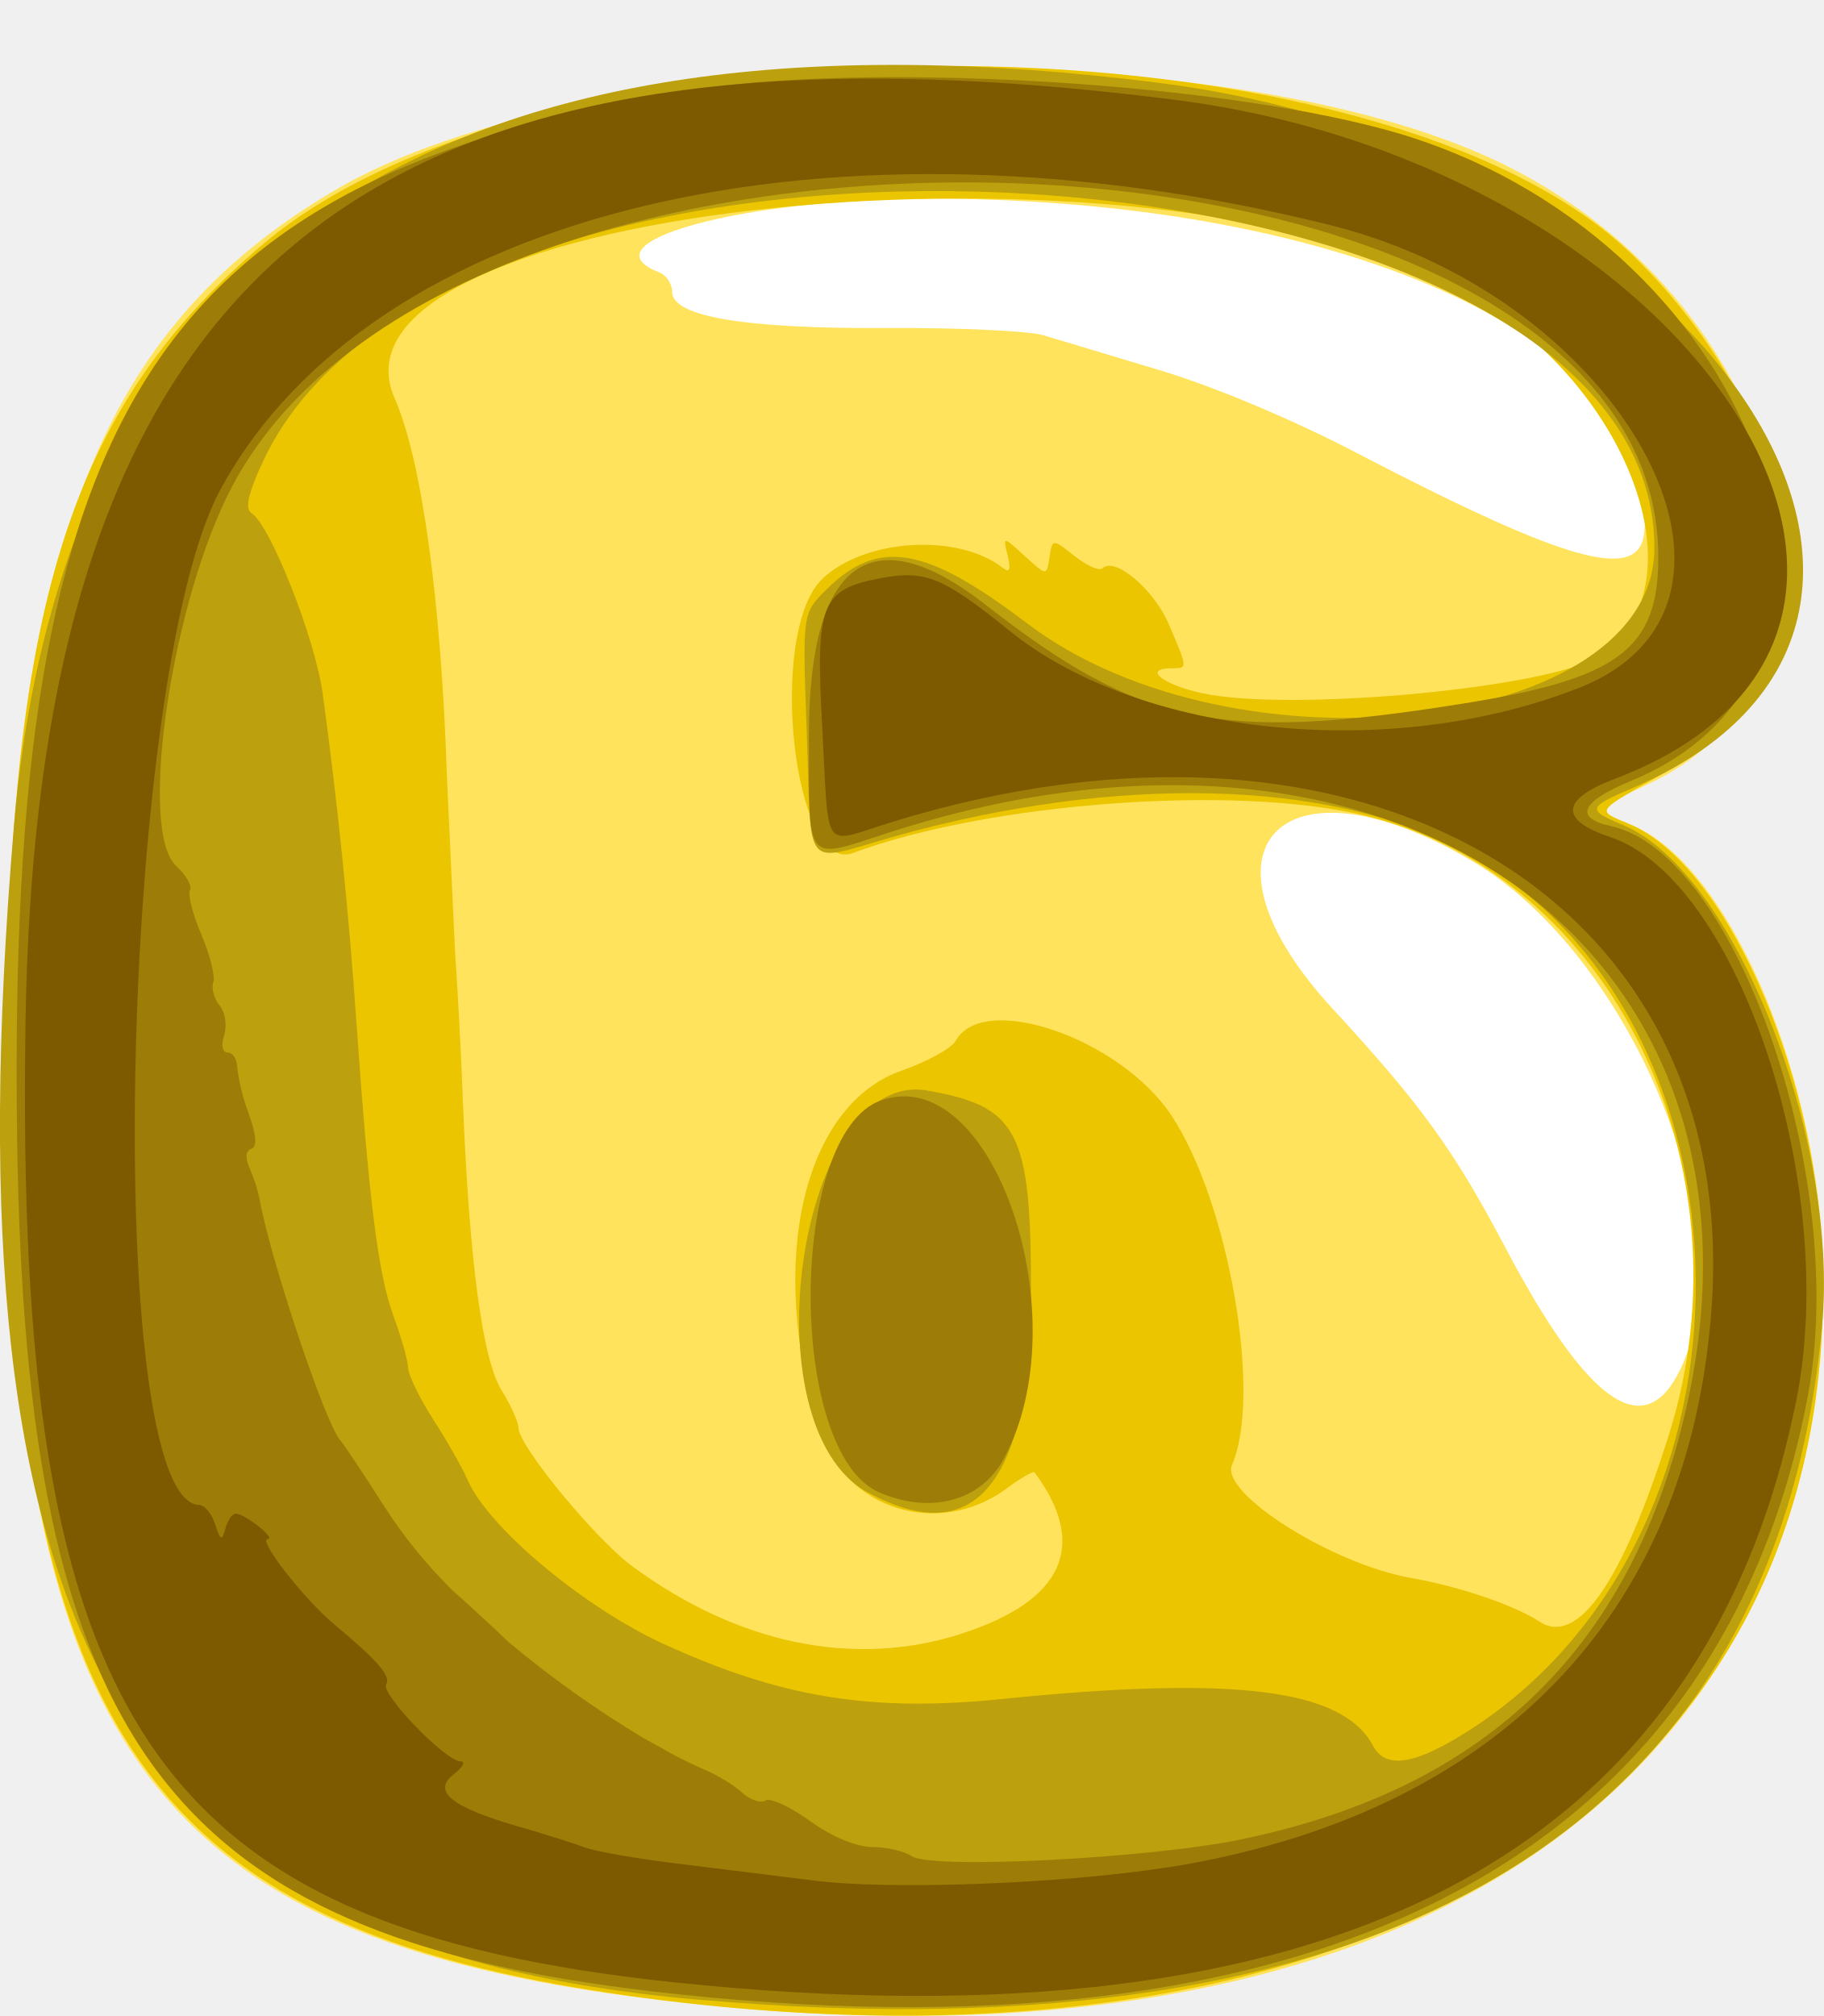
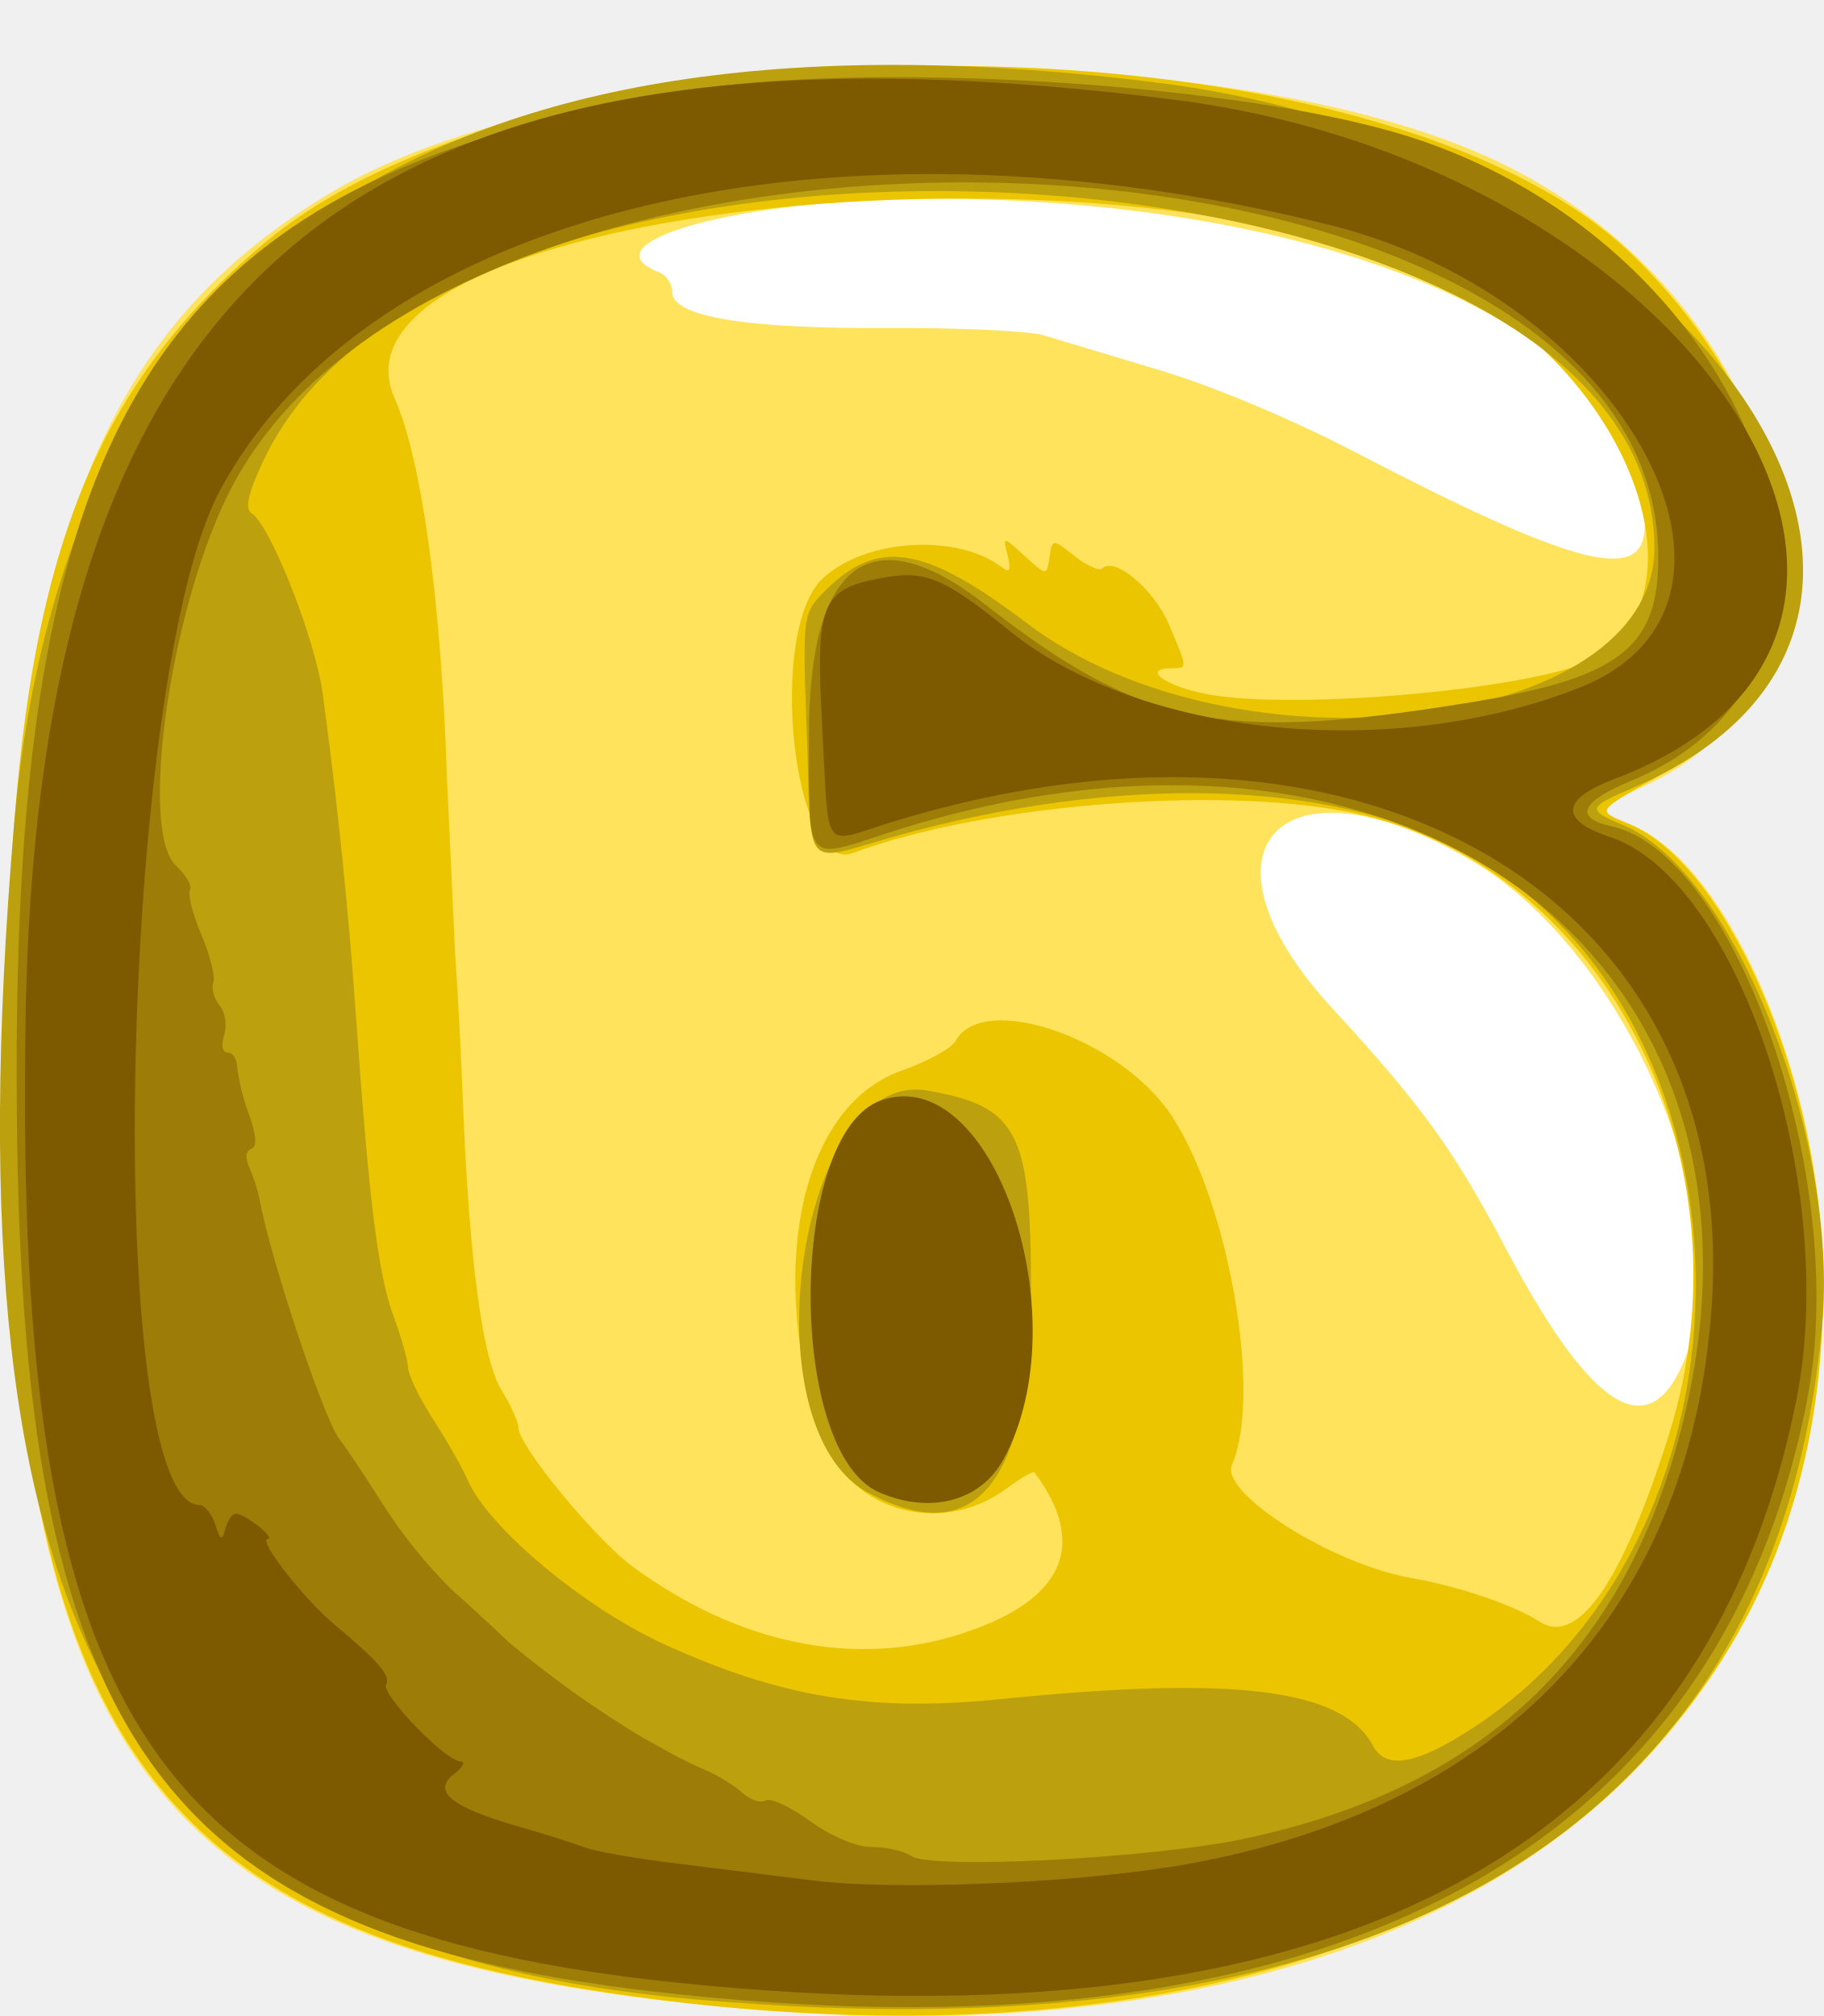
<svg xmlns="http://www.w3.org/2000/svg" width="19" height="21">
  <path d="M6.204 2.999c11.046 12.304 9.49 14.711 11.022 12.184s-1.117-6.996-1.117-6.996c5.711-2.34-5.55-10.96-9.905-5.188z" fill="#fff" />
  <path d="M6.521 20.79c-5.13-.698-6.519-2.847-6.437-9.959.059-5.115.926-7.379 3.388-8.84C6.115.422 12.741.272 15.67 1.715c3.031 1.493 3.927 5.304 1.515 6.445-.573.271-.574.274-.178.439 1.089.455 2.071 2.948 1.983 5.03-.231 5.448-4.987 8.179-12.469 7.16zm10.953-6.467c.747-1.384-.44-4.352-2.141-5.356-1.992-1.175-2.985-.125-1.454 1.537.931 1.011 1.265 1.472 1.807 2.5.837 1.584 1.415 2.01 1.788 1.319zm-.345-8.778c.192-1.961-3.058-3.476-7.456-3.476-1.939 0-3.612.458-2.804.769.073.028.133.119.133.203 0 .258.758.385 2.255.376.741-.004 1.468.03 1.615.076l1.201.361c.556.165 1.384.512 2.046.857 2.215 1.154 2.957 1.36 3.009.835z" fill="#ffe35c" />
  <path d="M6.558 20.79C1.482 20.086.065 17.986.064 11.173c0-4.828.648-6.914 2.683-8.635C5.734.013 14.377.087 17.011 2.661c1.93 1.885 2.108 4.383.383 5.358-.8.452-.774.417-.421.565.985.414 1.925 2.507 2.009 4.471.242 5.667-4.785 8.796-12.424 7.736zm3.452-3.771c1.068-.341 1.333-.923.766-1.682-.012-.017-.142.058-.287.166-.717.53-1.697.218-1.959-.625-.54-1.74-.161-3.371.866-3.727.264-.092.516-.231.56-.31.289-.517 1.714-.024 2.246.777.598.901.948 2.916.632 3.64-.129.295 1.046 1.037 1.87 1.18.49.085 1.073.283 1.331.453.401.262.867-.41 1.351-1.949.881-2.802-.611-5.832-3.177-6.449-1.342-.323-3.911-.133-5.326.393-.62.231-.897-2.319-.31-2.863.446-.413 1.404-.47 1.87-.11.075.058.09.023.054-.125-.051-.205-.051-.205.178.004s.228.209.258.013.03-.195.262-.012c.128.101.258.158.289.127.126-.126.536.217.691.581.199.465.199.46.032.46-.307 0-.1.17.316.26.921.198 3.629-.055 4.134-.386 1.112-.728.301-2.882-1.435-3.81C11.903 1.25 3.218 2.129 4.111 4.149c.28.633.483 2.096.544 3.924l.084 1.824a52.17 52.17 0 0 1 .082 1.557c.067 1.675.204 2.705.404 3.028.097.156.176.333.176.392 0 .185.805 1.164 1.19 1.445 1.105.81 2.307 1.056 3.419.701z" fill="#ebc500" />
  <path d="M7.27 20.83C1.304 20.307-.569 17.1.143 8.629.656 2.529 4.665-.079 12.078.864c5.656.72 8.945 5.623 4.927 7.345-.471.202-.477.226-.099.385 1.155.482 2.257 3.26 2.074 5.225-.487 5.235-4.507 7.642-11.71 7.01zm8.06-2.822c3.167-2.051 3.098-7.445-.118-9.159-1.368-.729-3.584-.782-5.878-.141-.993.278-.876.414-.93-1.076-.045-1.241-.045-1.241.198-1.484.544-.544 1.029-.465 2.096.344 2.175 1.649 6.536 1.124 6.536-.786C17.235 1.328 4.71.554 2.737 4.812c-.154.332-.188.489-.117.534.196.121.665 1.311.742 1.883a51.27 51.27 0 0 1 .351 3.425c.132 1.87.228 2.628.387 3.058.079.214.148.454.151.534s.123.325.265.545.301.5.354.623c.215.497 1.208 1.328 2.044 1.711 1.219.558 2.157.711 3.512.574 2.438-.247 3.56-.107 3.876.485.135.253.447.2 1.025-.174zm-6.291-2.462c-1.268-.689-.716-4.417.62-4.186.945.164 1.081.425 1.081 2.075-.001 2.008-.576 2.722-1.7 2.111z" fill="#bda00d" />
-   <path d="M6.781 20.742C1.752 20.154.263 18.146.178 11.834.075 4.286 1.614 1.875 7.122.949c1.827-.307 5.463-.106 7.326.406 3.821 1.048 5.514 5.548 2.549 6.776-.531.22-.606.388-.213.475 1.304.287 2.474 3.668 2.05 5.927-.91 4.848-5.125 7.019-12.054 6.209zm6.172-1.587c2.382-.499 3.854-1.819 4.495-4.03 1.45-5.003-2.687-8.245-8.22-6.442-.847.276-.801.335-.801-1.022 0-1.815.646-2.293 1.838-1.363 1.627 1.269 2.444 1.437 4.994 1.028 1.596-.256 2.01-.565 2.016-1.502C17.304.99 4.65.445 2.36 5.182c-.599 1.238-.908 3.48-.528 3.834.106.099.172.214.147.256s.027.249.118.462.147.438.125.5.008.171.066.24.079.208.047.308c-.034.106-.018.182.037.182s.097.07.099.156a2.18 2.18 0 0 0 .122.486c.079.221.087.34.025.361s-.065.096-.017.204a1.63 1.63 0 0 1 .1.306c.107.612.679 2.33.84 2.521.048.057.25.361.45.675a5.1 5.1 0 0 0 .719.89 25.69 25.69 0 0 1 .592.545 11.07 11.07 0 0 0 1.399.996 11.72 11.72 0 0 1 .282.156c.086.049.256.132.378.184s.29.156.372.231.191.111.241.08.259.065.464.214c.222.161.484.271.648.271.152.001.336.043.409.094.206.142 2.491.025 3.458-.178zm-3.795-3.61c-.962-.418-.947-3.74.018-4.082 1.166-.413 2.081 2.267 1.277 3.739-.238.436-.762.575-1.295.343z" fill="#9d7d07" />
-   <path d="M7.047 20.652C1.599 20.084.151 17.947.266 10.642.391 2.743 3.845-.029 12.234 1.039c5.424.69 8.578 5.56 4.583 7.076-.559.212-.574.428-.042.605 1.337.446 2.389 3.638 1.936 5.874-.963 4.752-4.845 6.769-11.663 6.058zm5.107-1.198c3.42-.541 5.444-2.617 5.675-5.821.308-4.273-3.606-6.594-8.548-5.067-.731.226-.642.35-.716-.998-.071-1.28-.012-1.429.612-1.546.461-.087.649-.01 1.34.549 1.369 1.106 3.978 1.366 5.937.592 2.191-.866.48-4.048-2.589-4.816-5.203-1.303-9.998-.159-11.572 2.759-1.052 1.95-1.228 10.548-.216 10.571.055.001.13.092.165.202.054.17.071.176.106.044.023-.086.071-.156.107-.156.096 0 .425.261.334.264-.108.004.376.625.696.892.455.38.59.537.538.623-.06.097.619.801.773.801.058 0 .028.06-.067.133-.232.179-.03.344.669.545.271.078.583.177.694.219s.551.119.979.17l1.4.174c.789.103 2.597.036 3.683-.136z" fill="#7d5a00" />
+   <path d="M6.781 20.742C1.752 20.154.263 18.146.178 11.834.075 4.286 1.614 1.875 7.122.949c1.827-.307 5.463-.106 7.326.406 3.821 1.048 5.514 5.548 2.549 6.776-.531.22-.606.388-.213.475 1.304.287 2.474 3.668 2.05 5.927-.91 4.848-5.125 7.019-12.054 6.209zm6.172-1.587c2.382-.499 3.854-1.819 4.495-4.03 1.45-5.003-2.687-8.245-8.22-6.442-.847.276-.801.335-.801-1.022 0-1.815.646-2.293 1.838-1.363 1.627 1.269 2.444 1.437 4.994 1.028 1.596-.256 2.01-.565 2.016-1.502C17.304.99 4.65.445 2.36 5.182c-.599 1.238-.908 3.48-.528 3.834.106.099.172.214.147.256s.027.249.118.462.147.438.125.5.008.171.066.24.079.208.047.308c-.034.106-.018.182.037.182s.097.07.099.156a2.18 2.18 0 0 0 .122.486c.079.221.087.34.025.361s-.065.096-.017.204a1.63 1.63 0 0 1 .1.306c.107.612.679 2.33.84 2.521.048.057.25.361.45.675a5.1 5.1 0 0 0 .719.89 25.69 25.69 0 0 1 .592.545 11.07 11.07 0 0 0 1.399.996 11.72 11.72 0 0 1 .282.156c.086.049.256.132.378.184s.29.156.372.231.191.111.241.08.259.065.464.214c.222.161.484.271.648.271.152.001.336.043.409.094.206.142 2.491.025 3.458-.178z" fill="#9d7d07" />
+   <path d="M7.047 20.652C1.599 20.084.151 17.947.266 10.642.391 2.743 3.845-.029 12.234 1.039c5.424.69 8.578 5.56 4.583 7.076-.559.212-.574.428-.042.605 1.337.446 2.389 3.638 1.936 5.874-.963 4.752-4.845 6.769-11.663 6.058zm5.107-1.198c3.42-.541 5.444-2.617 5.675-5.821.308-4.273-3.606-6.594-8.548-5.067-.731.226-.642.35-.716-.998-.071-1.28-.012-1.429.612-1.546.461-.087.649-.01 1.34.549 1.369 1.106 3.978 1.366 5.937.592 2.191-.866.48-4.048-2.589-4.816-5.203-1.303-9.998-.159-11.572 2.759-1.052 1.95-1.228 10.548-.216 10.571.055.001.13.092.165.202.054.17.071.176.106.044.023-.086.071-.156.107-.156.096 0 .425.261.334.264-.108.004.376.625.696.892.455.38.59.537.538.623-.06.097.619.801.773.801.058 0 .028.06-.067.133-.232.179-.03.344.669.545.271.078.583.177.694.219s.551.119.979.17l1.4.174c.789.103 2.597.036 3.683-.136z M 9.158 15.545 C 8.196 15.127 8.211 11.805 9.176 11.463 C 10.342 11.05 11.257 13.73 10.453 15.202 C 10.215 15.638 9.691 15.777 9.158 15.545 z" fill="#7d5a00" />
</svg>
